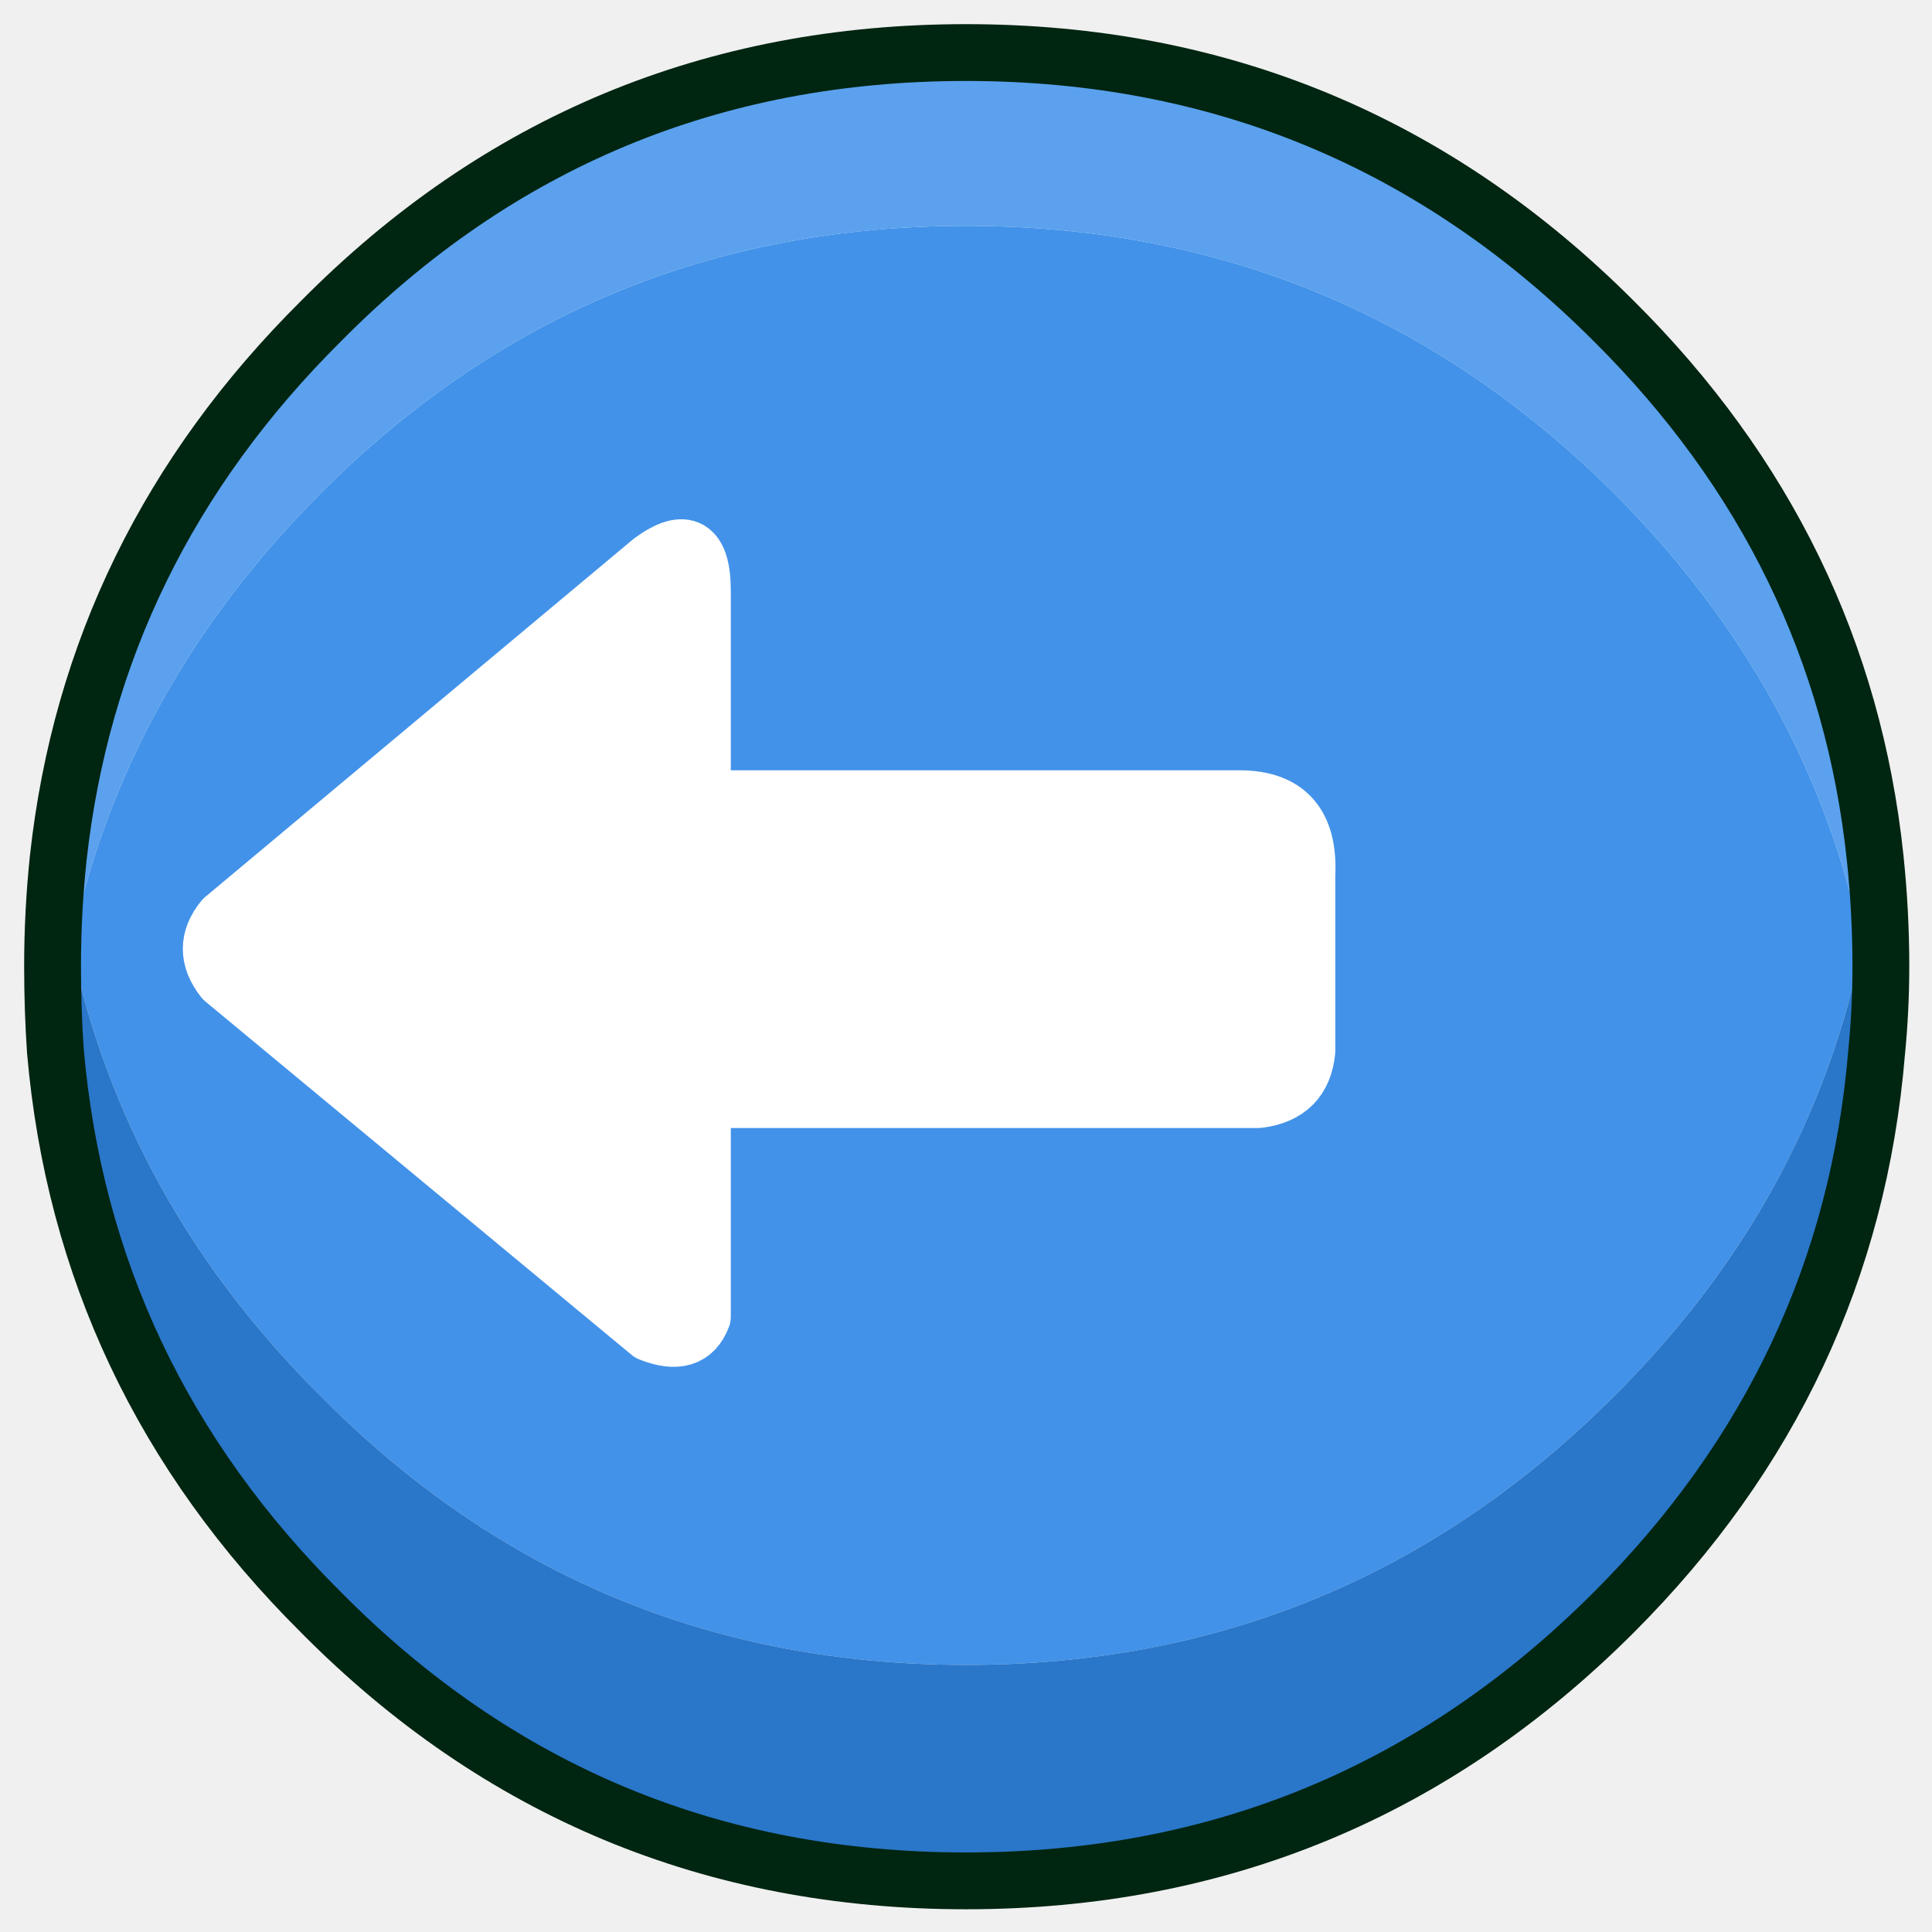
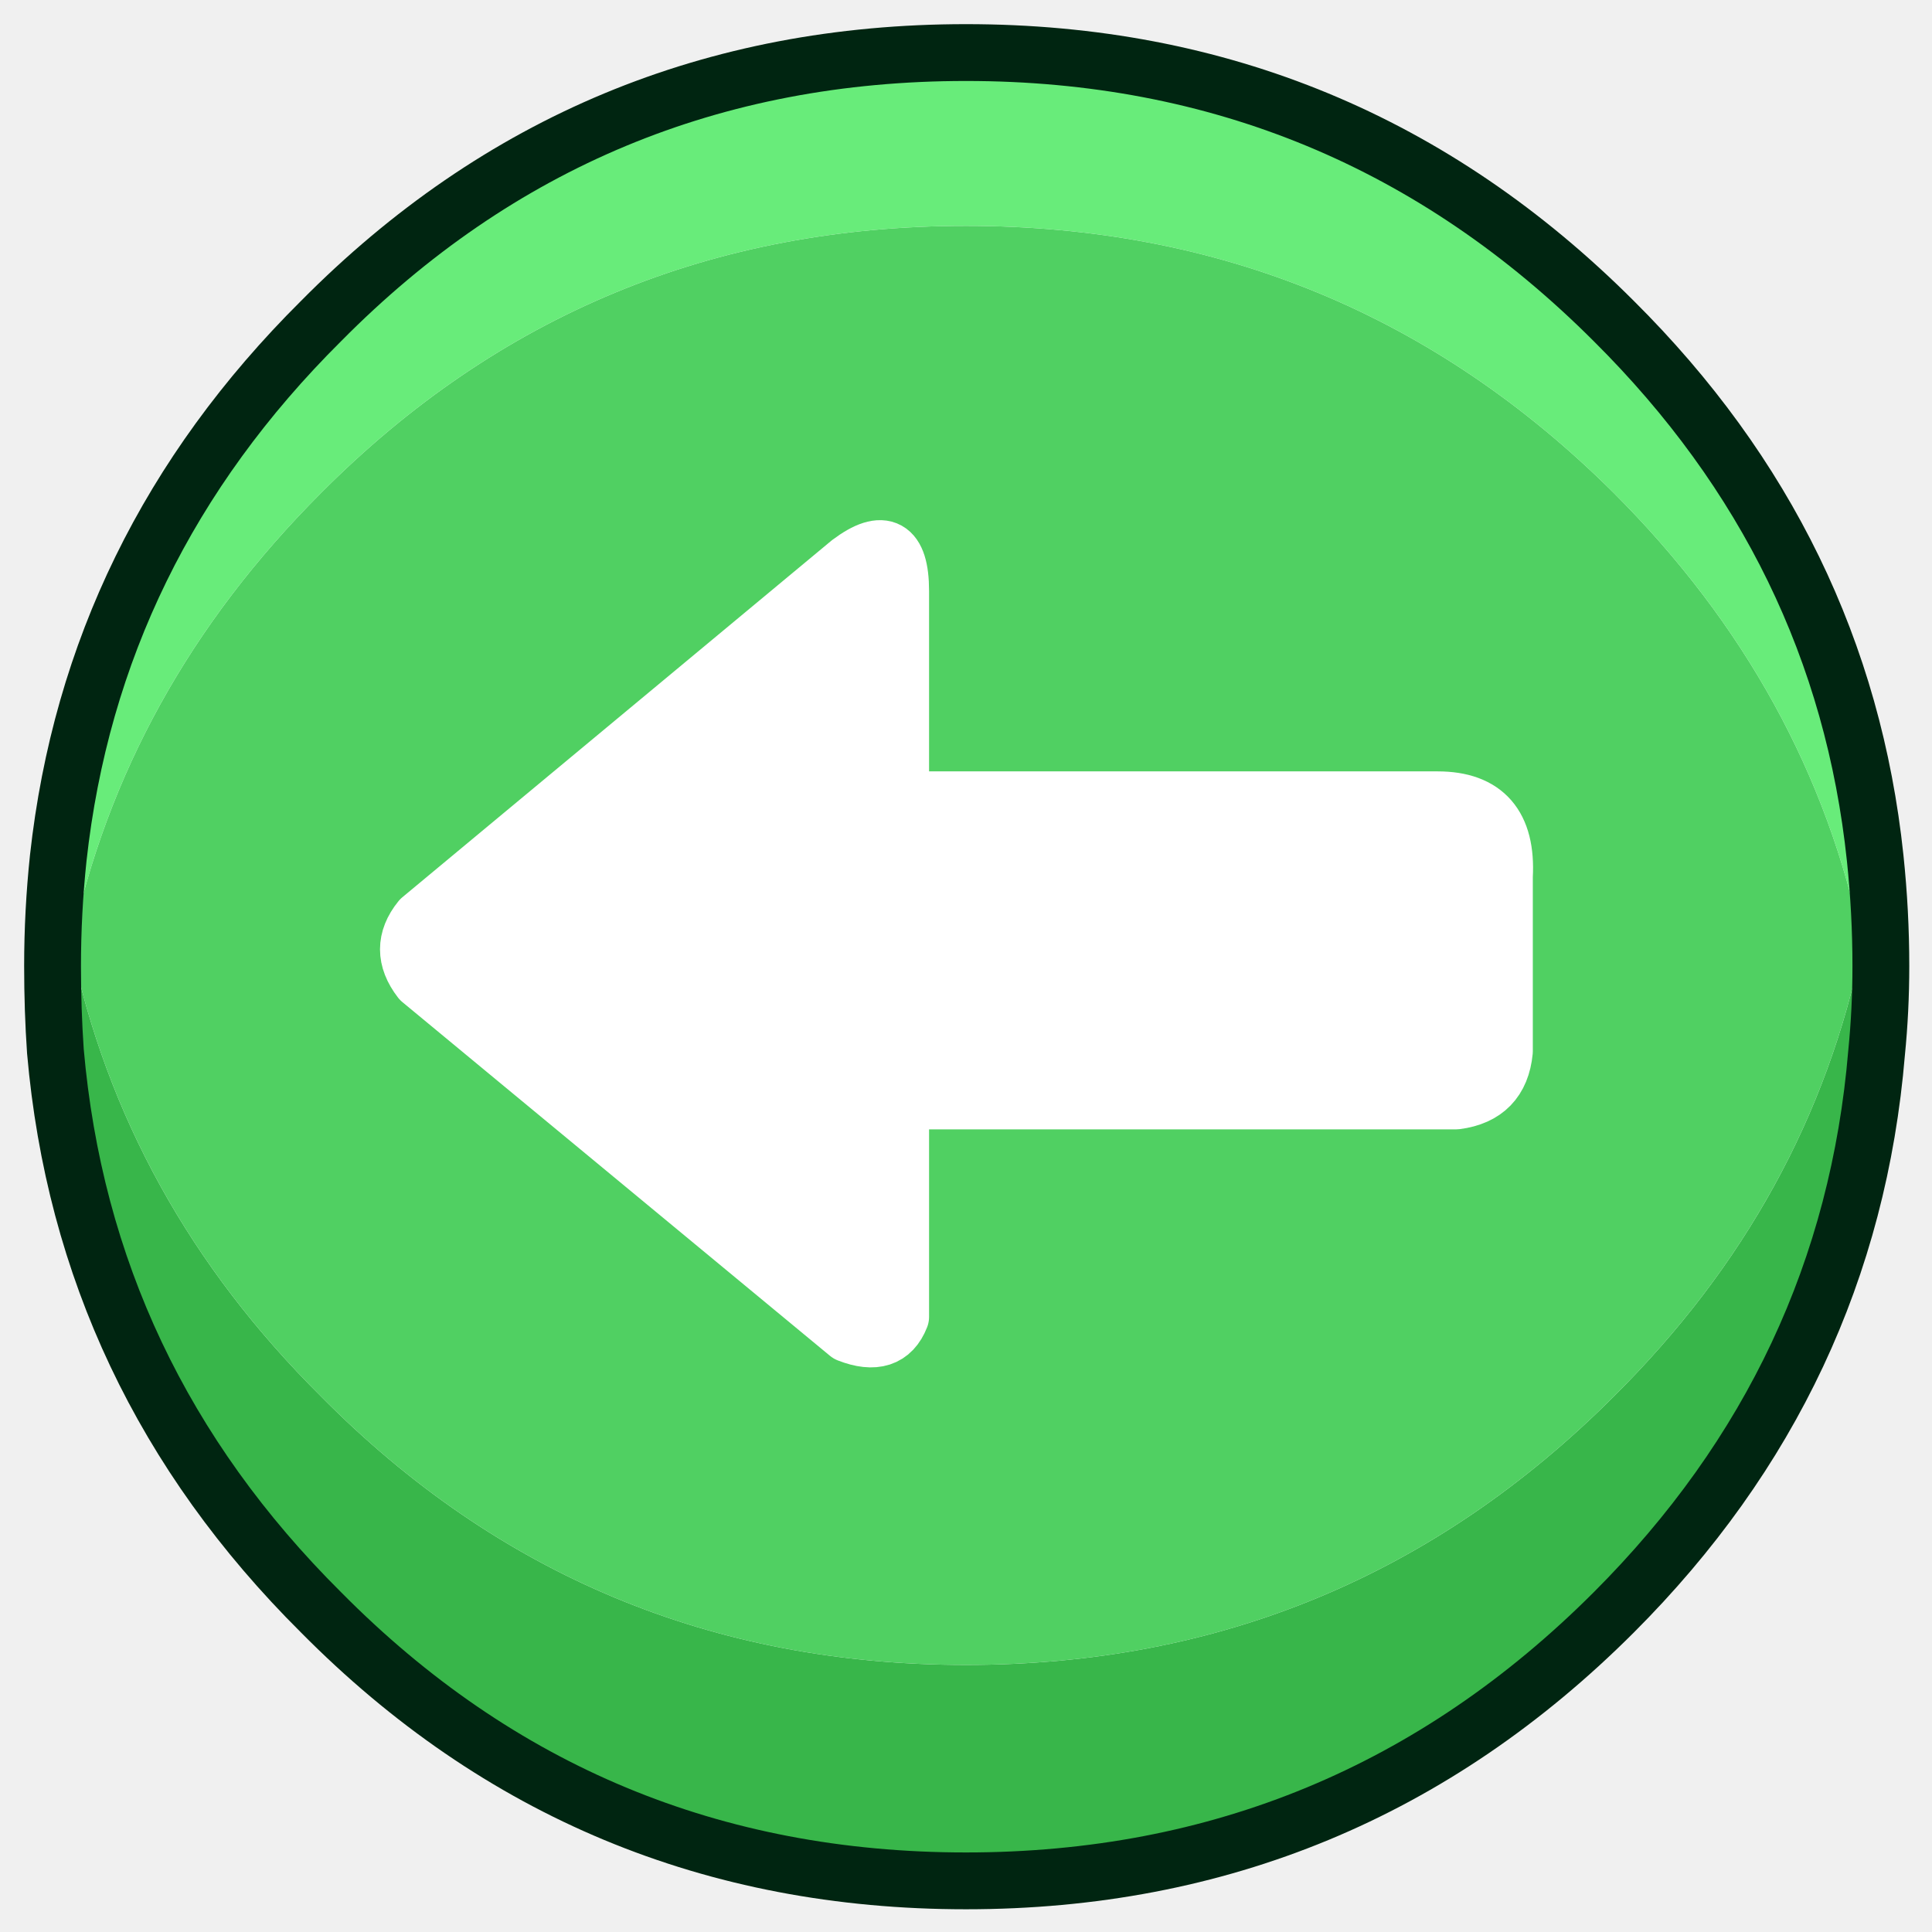
- <svg xmlns="http://www.w3.org/2000/svg" version="1.1" preserveAspectRatio="none" x="0px" y="0px" width="68px" height="68px" viewBox="0 0 68 68">
-   <defs />
+ <svg xmlns="http://www.w3.org/2000/svg" xmlns:xlink="http://www.w3.org/1999/xlink" version="1.1" preserveAspectRatio="none" x="0px" y="0px" width="68px" height="68px" viewBox="0 0 68 68">
+   <defs>
+     <g id="Symbol_1_5_Layer0_0_FILL">
+       <path fill="#38B64A" stroke="none" d=" M 32 -3.8 Q 31.85 -2.2 31.55 -0.75 29.7 8.3 22.8 15.15 13.35 24.6 0 24.6 -13.35 24.6 -22.7 15.15 -29.6 8.3 -31.5 -0.75 -31.75 -2.2 -31.95 -3.8 -32.15 -1.9 -32.15 0 -32.15 1.55 -32.05 3 -31.05 14.45 -22.7 22.75 -13.35 32.2 0 32.2 13.35 32.2 22.8 22.75 31.1 14.45 32.05 3.05 32.2 1.55 32.2 0 32.2 -1.9 32 -3.8 Z" />
+       <path fill="#50D062" stroke="none" d=" M 31.55 -0.75 Q 29.7 -9.75 22.8 -16.65 13.35 -26.05 0 -26.05 -13.35 -26.05 -22.7 -16.65 -29.6 -9.75 -31.5 -0.75 -29.6 8.3 -22.7 15.15 -13.35 24.6 0 24.6 13.35 24.6 22.8 15.15 29.7 8.3 31.55 -0.75 Z" />
+       <path fill="#68EC7A" stroke="none" d=" M 32 -3.8 Q 30.85 -14.7 22.8 -22.7 13.35 -32.15 0 -32.15 -13.35 -32.15 -22.7 -22.7 -30.75 -14.7 -31.95 -3.8 -31.75 -2.2 -31.5 -0.75 -29.6 -9.75 -22.7 -16.65 -13.35 -26.05 0 -26.05 13.35 -26.05 22.8 -16.65 29.7 -9.75 31.55 -0.75 31.85 -2.2 32 -3.8 Z" />
+     </g>
+     <g id="Symbol_1_5_Layer0_1_FILL">
+       <path fill="#FFFFFF" stroke="none" d=" M 18.95 -3.15 Q 19.1 -5.85 16.6 -5.85 L -2.3 -5.85 -2.3 -13.2 Q -2.3 -15.55 -4.1 -14.2 L -19.2 -1.65 Q -20.05 -0.6 -19.2 0.5 L -4.15 12.95 Q -2.75 13.5 -2.3 12.35 L -2.3 4.75 17.25 4.75 Q 18.8 4.55 18.95 3 L 18.95 -3.15 Z" />
+     </g>
+     <path id="Symbol_1_5_Layer0_0_1_STROKES" stroke="#002511" stroke-width="2" stroke-linejoin="round" stroke-linecap="round" fill="none" d=" M 32 -3.8 Q 30.85 -14.7 22.8 -22.7 13.35 -32.15 0 -32.15 -13.35 -32.15 -22.7 -22.7 -30.75 -14.7 -31.95 -3.8 M 32 -3.8 Q 32.2 -1.9 32.2 0 32.2 1.55 32.05 3.05 31.1 14.45 22.8 22.75 13.35 32.2 0 32.2 -13.35 32.2 -22.7 22.75 -31.05 14.45 -32.05 3 -32.15 1.55 -32.15 0 -32.15 -1.9 -31.95 -3.8" />
+     <path id="Symbol_1_5_Layer0_1_1_STROKES" stroke="#FFFFFF" stroke-width="2" stroke-linejoin="round" stroke-linecap="round" fill="none" d=" M -2.3 -5.85 L -2.3 -13.2 Q -2.3 -15.55 -4.1 -14.2 L -19.2 -1.65 Q -20.05 -0.6 -19.2 0.5 L -4.15 12.95 Q -2.75 13.5 -2.3 12.35 L -2.3 4.75 17.25 4.75 Q 18.8 4.55 18.95 3 L 18.95 -3.15 Q 19.1 -5.85 16.6 -5.85 L -2.3 -5.85 Z" />
+   </defs>
  <g id="Layer_1">
    <g transform="matrix( 1, 0, 0, 1, 34,34) ">
-       <g id="Layer_1">
-         <g transform="matrix( 1, 0, 0, 1, 0,0) ">
-           <g>
-             <g>
-               <path fill="#4292E9" stroke="none" d=" M 22.8 -16.65 Q 13.35 -26.05 0 -26.05 -13.35 -26.05 -22.7 -16.65 -29.6 -9.75 -31.5 -0.75 -29.6 8.3 -22.7 15.15 -13.35 24.6 0 24.6 13.35 24.6 22.8 15.15 29.7 8.3 31.55 -0.75 29.7 -9.75 22.8 -16.65 Z" />
-               <path fill="#2A76C9" stroke="none" d=" M 32 -3.8 Q 31.85 -2.2 31.55 -0.75 29.7 8.3 22.8 15.15 13.35 24.6 0 24.6 -13.35 24.6 -22.7 15.15 -29.6 8.3 -31.5 -0.75 -31.75 -2.2 -31.95 -3.8 -32.15 -1.9 -32.15 0 -32.15 1.55 -32.05 3 -31.05 14.45 -22.7 22.75 -13.35 32.2 0 32.2 13.35 32.2 22.8 22.75 31.1 14.45 32.05 3.05 32.2 1.55 32.2 0 32.2 -1.9 32 -3.8 Z" />
-               <path fill="#5BA1EE" stroke="none" d=" M 31.55 -0.75 Q 31.85 -2.2 32 -3.8 30.85 -14.7 22.8 -22.7 13.35 -32.15 0 -32.15 -13.35 -32.15 -22.7 -22.7 -30.75 -14.7 -31.95 -3.8 -31.75 -2.2 -31.5 -0.75 -29.6 -9.75 -22.7 -16.65 -13.35 -26.05 0 -26.05 13.35 -26.05 22.8 -16.65 29.7 -9.75 31.55 -0.75 Z" />
-             </g>
-           </g>
-           <g>
-             <path stroke="#002511" stroke-width="2" stroke-linejoin="round" stroke-linecap="round" fill="none" d=" M 32 -3.8 Q 30.85 -14.7 22.8 -22.7 13.35 -32.15 0 -32.15 -13.35 -32.15 -22.7 -22.7 -30.75 -14.7 -31.95 -3.8 -32.15 -1.9 -32.15 0 -32.15 1.55 -32.05 3 -31.05 14.45 -22.7 22.75 -13.35 32.2 0 32.2 13.35 32.2 22.8 22.75 31.1 14.45 32.05 3.05 32.2 1.55 32.2 0 32.2 -1.9 32 -3.8 Z" />
-           </g>
-         </g>
-         <g transform="matrix( -0.9498291, 0, 0, 0.9498291, 1242.7,-880.8) ">
-           <g>
-             <g>
-               <path fill="#FFFFFF" stroke="none" d=" M 1318.15 913.45 L 1318.15 921.15 1298.25 921.15 Q 1295.6 921.15 1295.75 924 L 1295.75 930.5 Q 1295.9 932.1 1297.55 932.3 L 1318.15 932.3 1318.15 940.35 Q 1318.6 941.55 1320.1 940.95 L 1335.9 927.85 Q 1336.8 926.7 1335.9 925.6 L 1320.05 912.35 Q 1318.15 910.95 1318.15 913.45 Z" />
-             </g>
-           </g>
-           <g transform="matrix( -1.052811, 0, 0, 1.052811, 1308.3,927.3) ">
-             <path stroke="#FFFFFF" stroke-width="2" stroke-linejoin="round" stroke-linecap="round" fill="none" d=" M -9.317 -5.865 L -9.317 -13.179 Q -9.317 -15.553 -11.122 -14.223 L -26.177 -1.638 Q -27.032 -0.593 -26.177 0.499 L -11.169 12.942 Q -9.745 13.512 -9.317 12.372 L -9.317 4.726 10.249 4.726 Q 11.816 4.536 11.959 3.016 L 11.959 -3.158 Q 12.101 -5.865 9.584 -5.865 L -9.317 -5.865 Z" />
-           </g>
-         </g>
+       <g transform="matrix( 1, 0, 0, 1, 0,0) ">
+         <use xlink:href="#Symbol_1_5_Layer0_0_FILL" />
+         <use xlink:href="#Symbol_1_5_Layer0_0_1_STROKES" />
+       </g>
+       <g transform="matrix( 1, 0, 0, 1, 0,0) ">
+         <use xlink:href="#Symbol_1_5_Layer0_1_FILL" />
+         <use xlink:href="#Symbol_1_5_Layer0_1_1_STROKES" />
      </g>
    </g>
  </g>
</svg>
